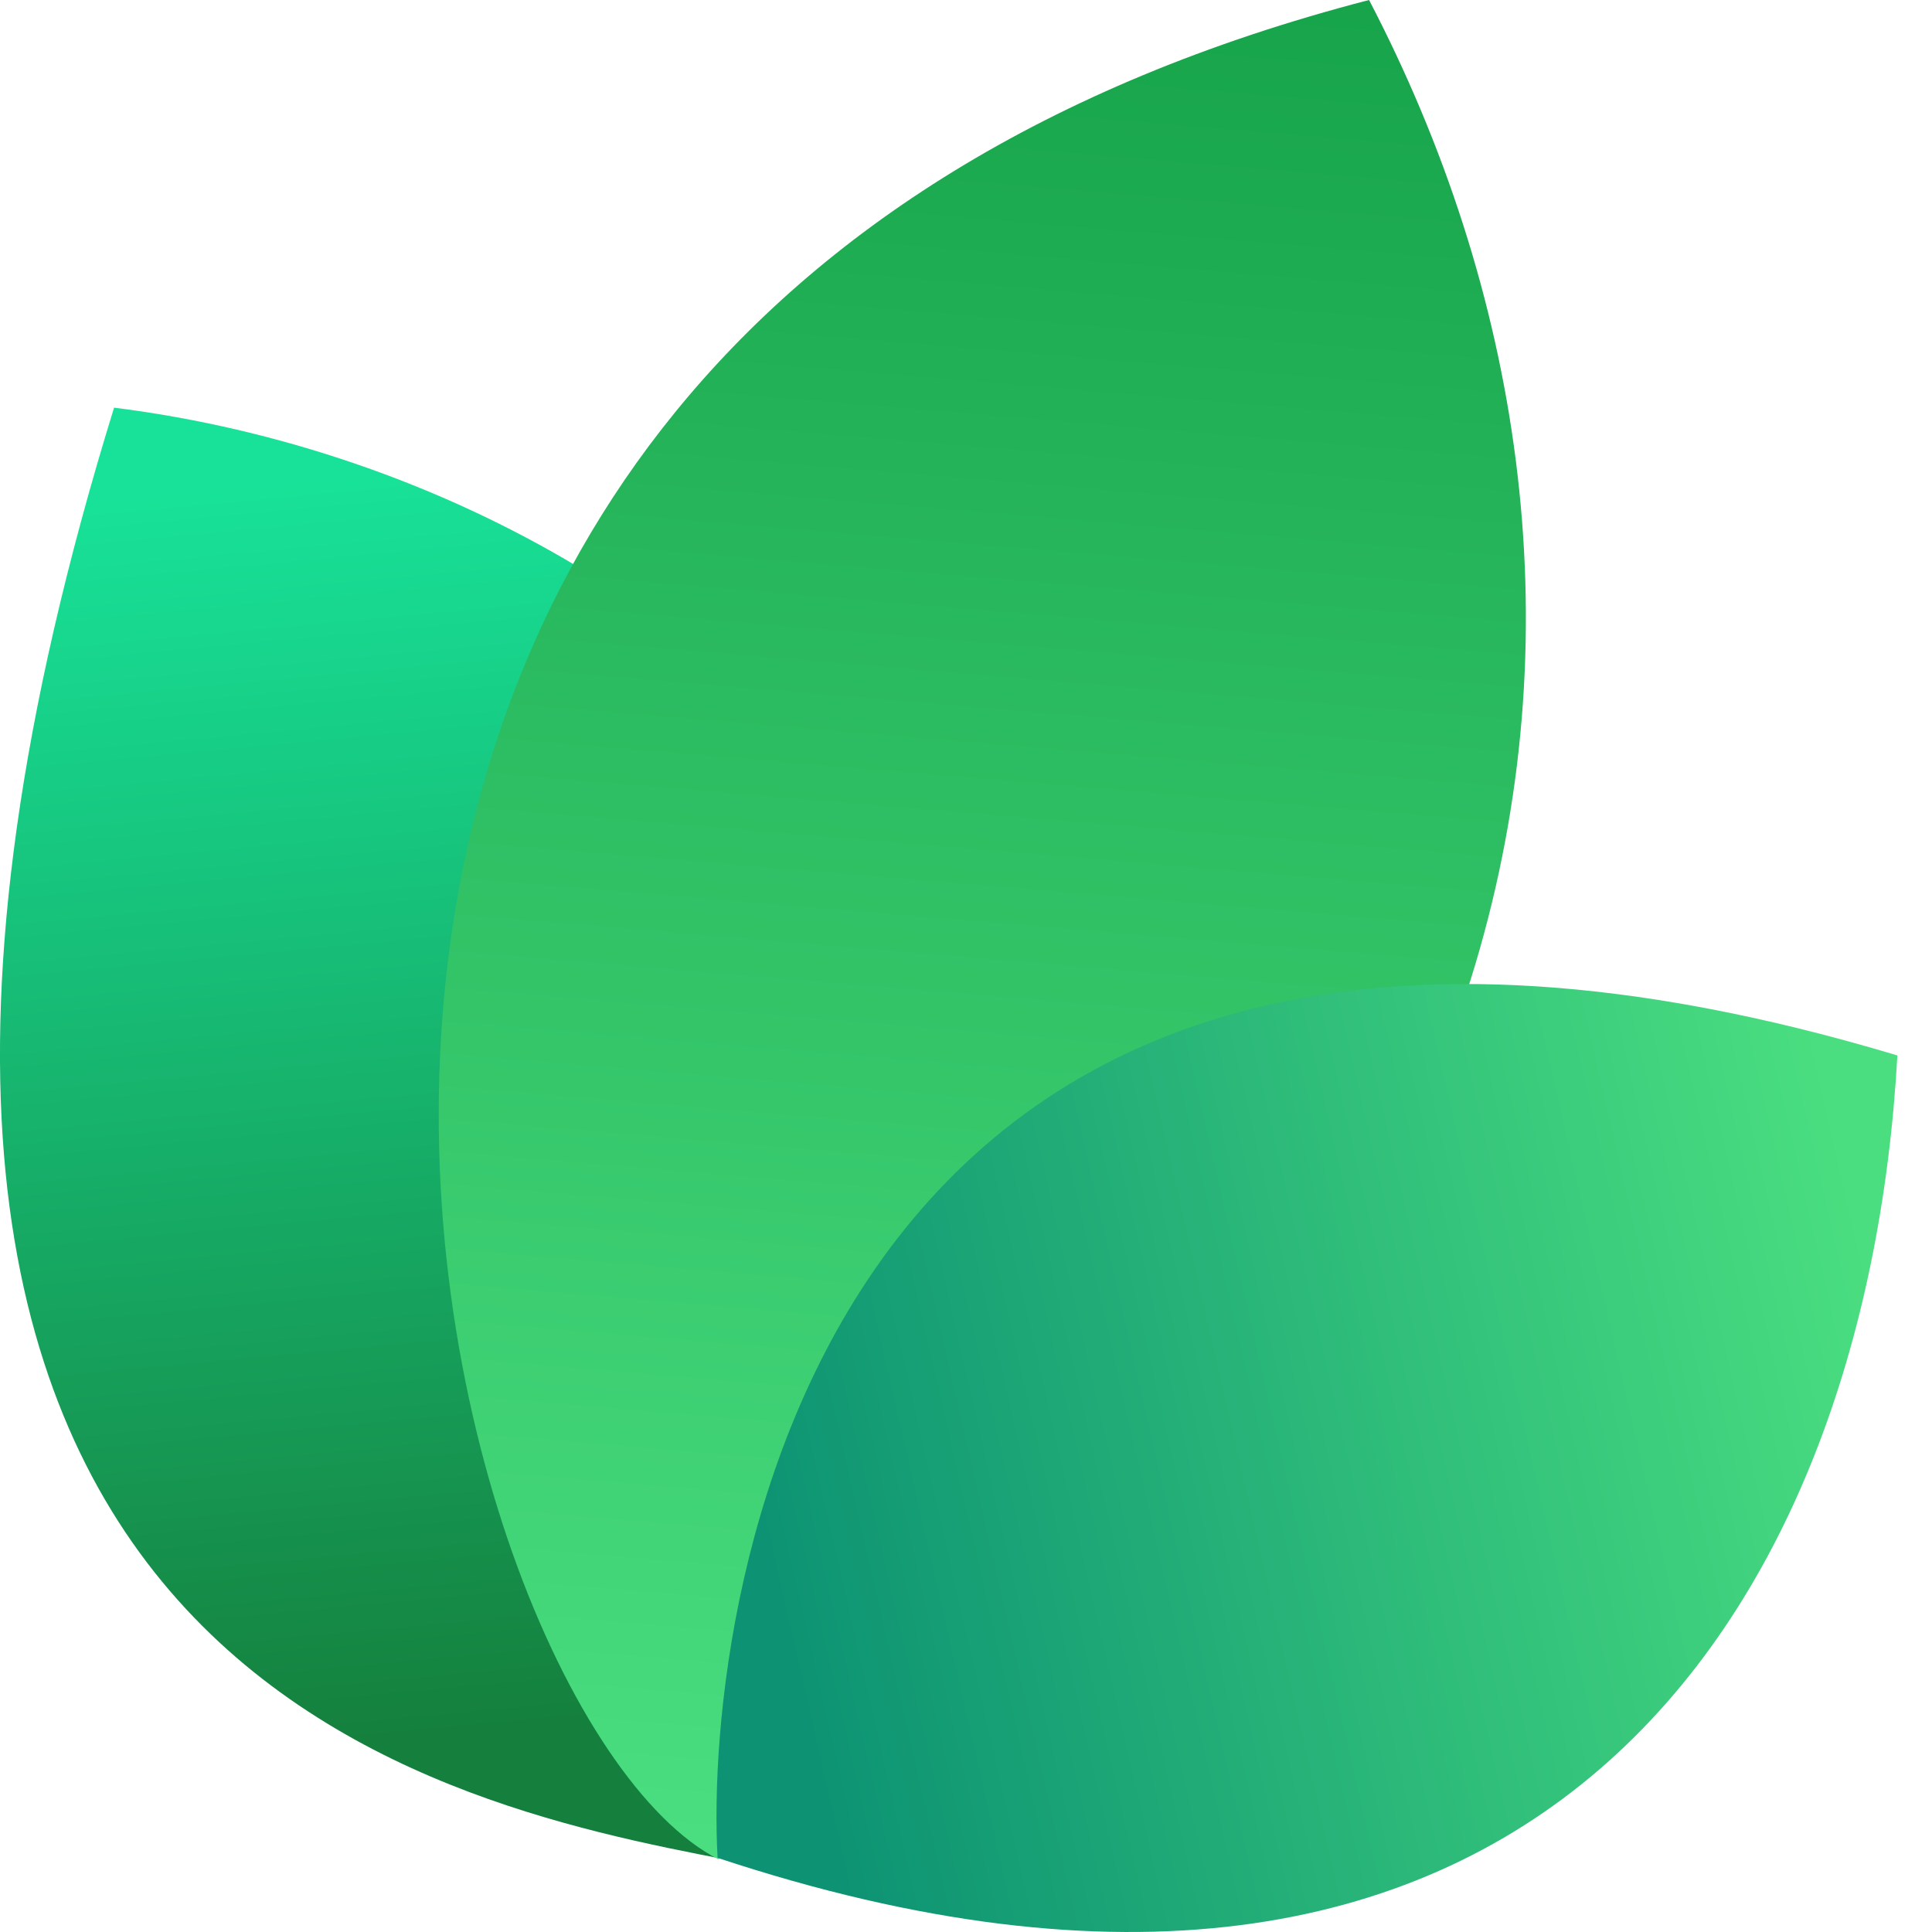
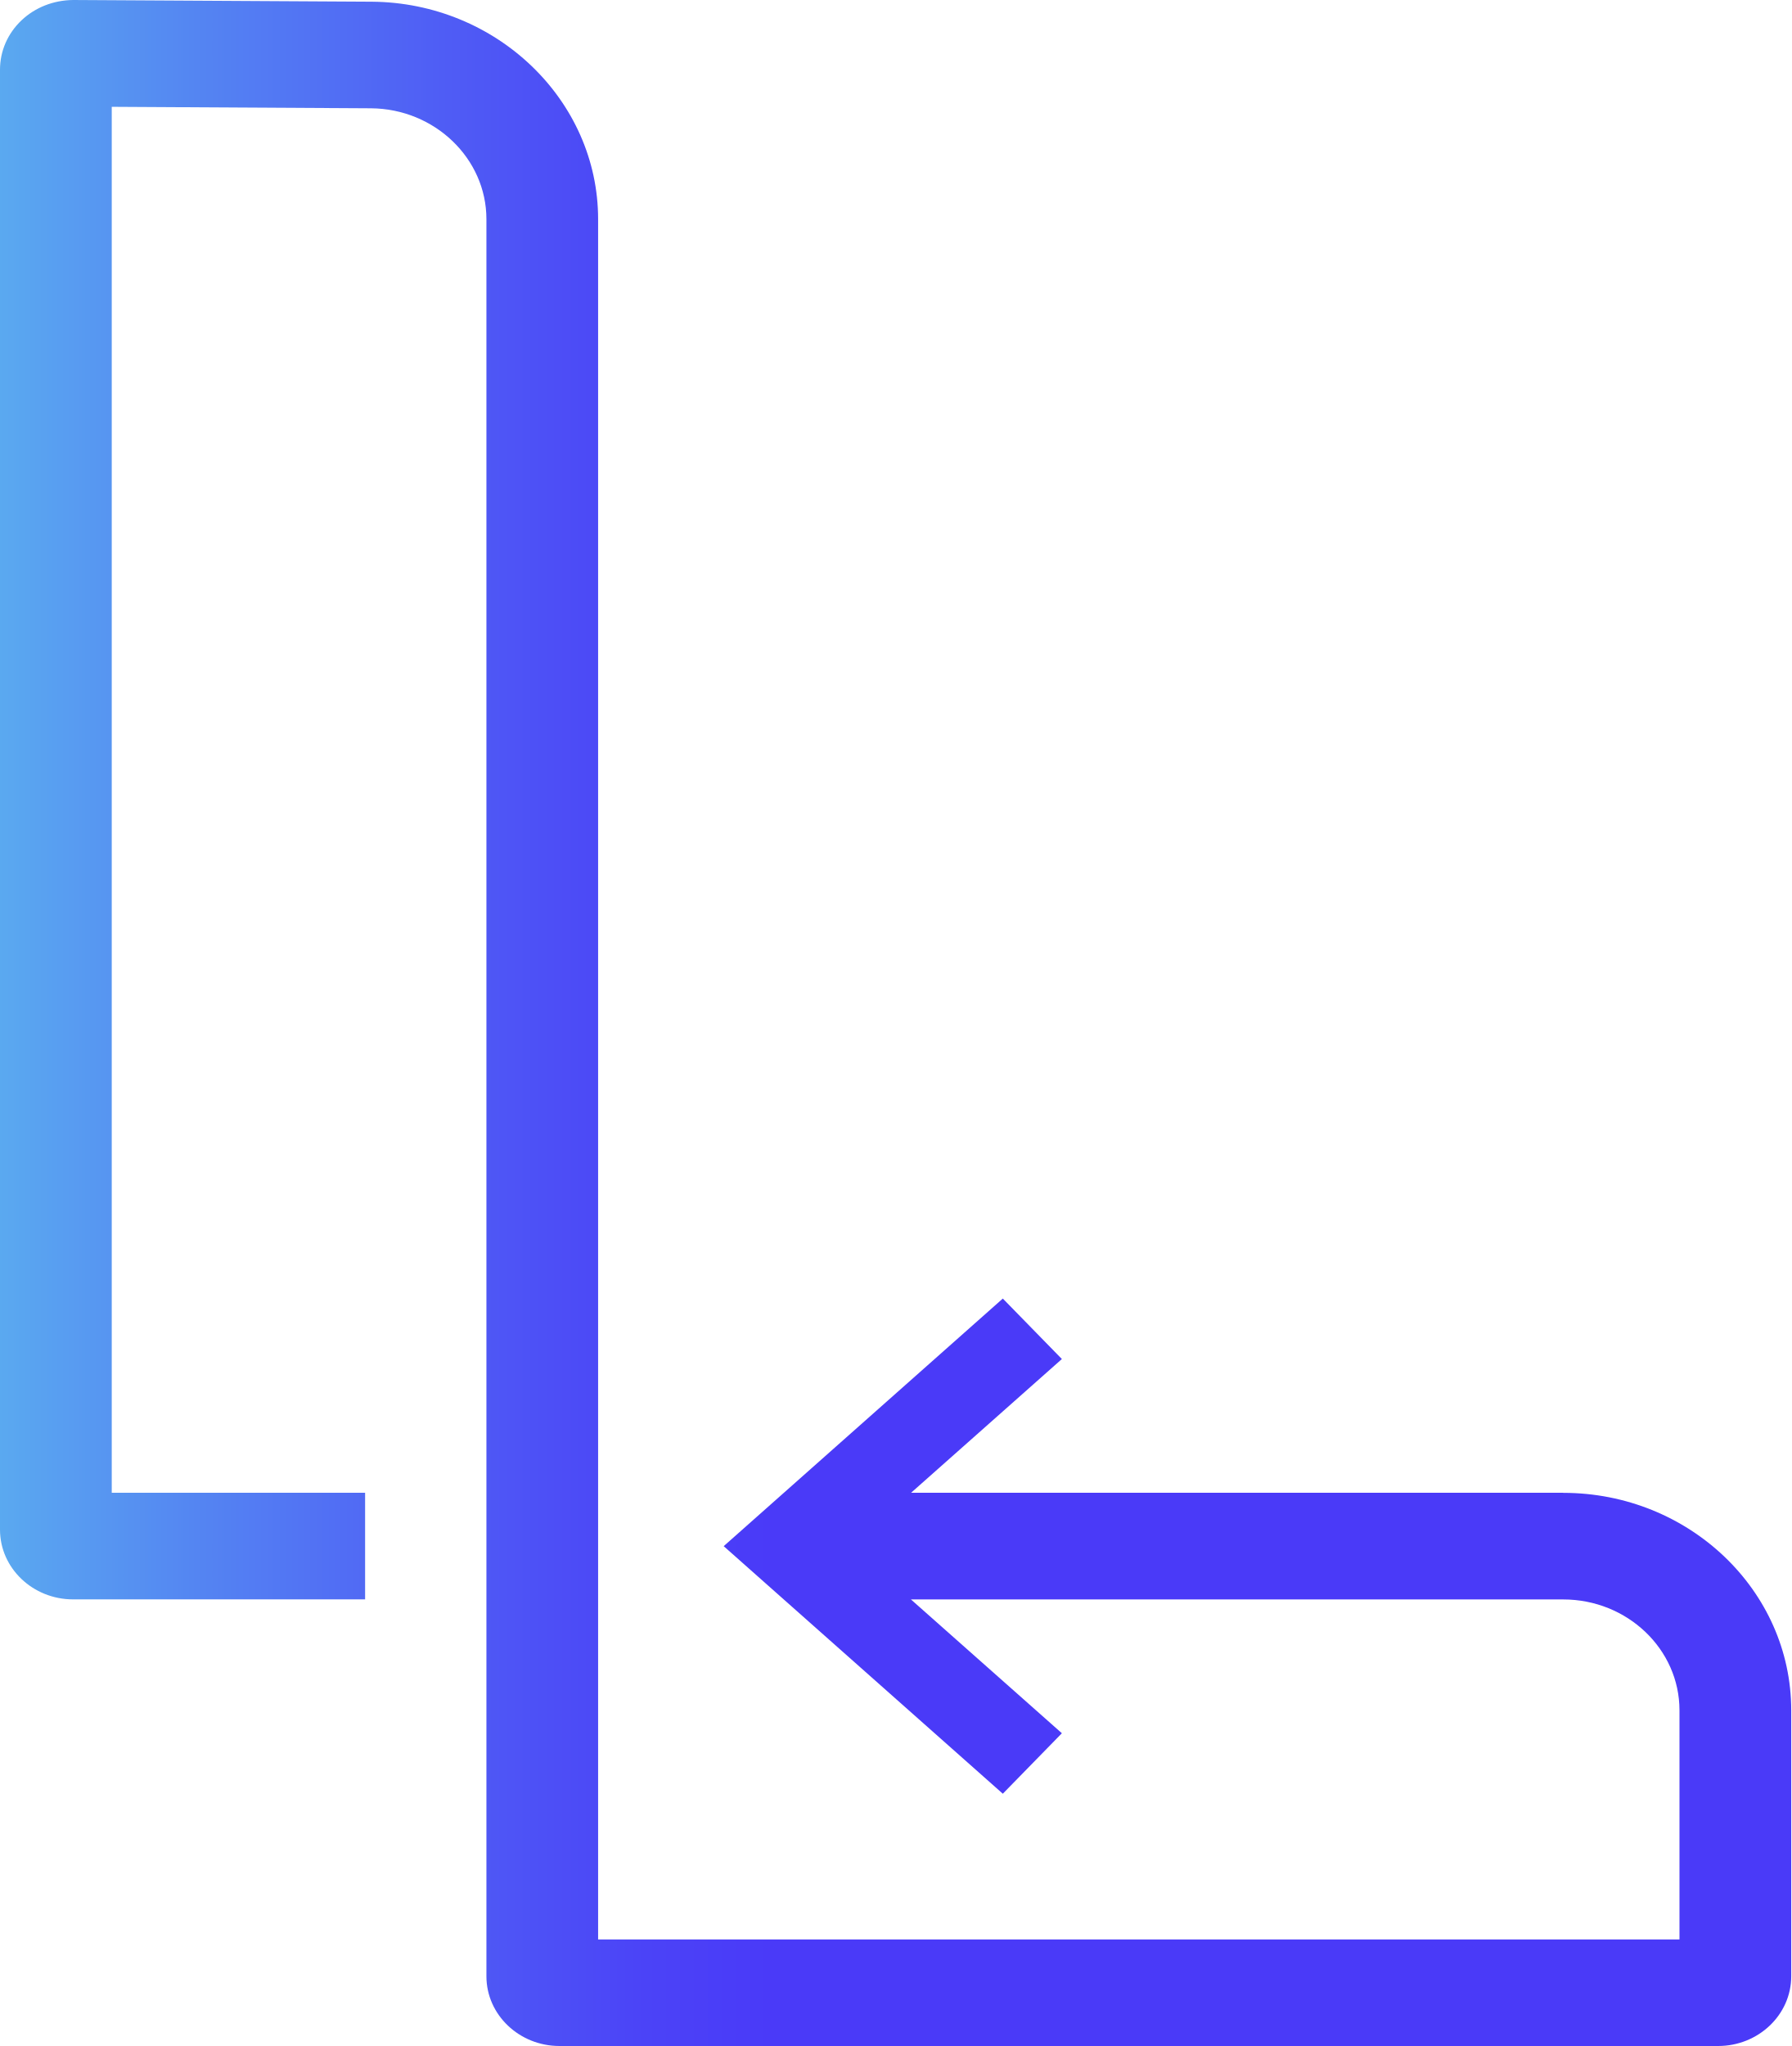
- <svg xmlns="http://www.w3.org/2000/svg" width="24" height="24" viewBox="0 0 24 24" fill="none">
-   <path d="M9.061 23.108C5.268 22.377 -3.391 20.627 1.417 5.064C9.634 6.099 16.973 14.064 9.061 23.108Z" fill="url(#paint0_linear_17557_2021)" />
-   <path d="M8.919 23.094C5.276 21.222 0.784 4.209 17.007 0C20.757 7.193 19.621 16.545 8.919 23.094Z" fill="url(#paint1_linear_17557_2021)" />
-   <path d="M8.914 23.079C8.735 19.882 10.159 9.085 23.57 13.111C23.181 20.123 18.984 26.418 8.914 23.079Z" fill="url(#paint2_linear_17557_2021)" />
+ <svg xmlns="http://www.w3.org/2000/svg" width="176" height="201" viewBox="0 0 176 201" fill="none">
+   <path d="M153.598 146.652H89.518L104.337 133.512L98.533 127.571L71.108 151.896L98.533 176.216L104.337 170.275L89.506 157.13H153.598C159.895 157.13 165.02 162.017 165.02 168.023V190.533H58.769V21.533C58.769 9.846 48.796 0.259 36.536 0.167L7.203 0C5.266 0.016 3.46 0.724 2.118 1.993C0.753 3.284 0 5.012 0 6.848V150.276C0 154.051 3.222 157.124 7.18 157.124H35.874V146.652H10.98V10.494L36.457 10.639C42.709 10.688 47.794 15.57 47.794 21.533V194.152C47.794 197.927 51.016 201 54.974 201H168.82C172.778 201 176 197.927 176 194.152V168.023C176 156.244 165.949 146.658 153.598 146.658V146.652Z" fill="url(#paint0_linear_2_310)" />
  <defs>
-     <linearGradient id="paint0_linear_17557_2021" x1="3.776" y1="5.916" x2="5.232" y2="21.559" gradientUnits="userSpaceOnUse">
-       <stop stop-color="#18E299" />
-       <stop offset="1" stop-color="#15803D" />
-     </linearGradient>
-     <linearGradient id="paint1_linear_17557_2021" x1="12.171" y1="-0.718" x2="10.19" y2="22.983" gradientUnits="userSpaceOnUse">
-       <stop stop-color="#16A34A" />
-       <stop offset="1" stop-color="#4ADE80" />
-     </linearGradient>
-     <linearGradient id="paint2_linear_17557_2021" x1="23.133" y1="15.353" x2="9.338" y2="18.52" gradientUnits="userSpaceOnUse">
-       <stop stop-color="#4ADE80" />
-       <stop offset="1" stop-color="#0D9373" />
+     <linearGradient id="paint0_linear_2_310" x1="0" y1="100.497" x2="176" y2="100.497" gradientUnits="userSpaceOnUse">
+       <stop stop-color="#5AA9F0" />
+       <stop offset="0.11" stop-color="#5485F2" />
+       <stop offset="0.25" stop-color="#4F5CF5" />
+       <stop offset="0.36" stop-color="#4B43F7" />
+       <stop offset="0.43" stop-color="#4A3AF8" />
    </linearGradient>
  </defs>
</svg>
